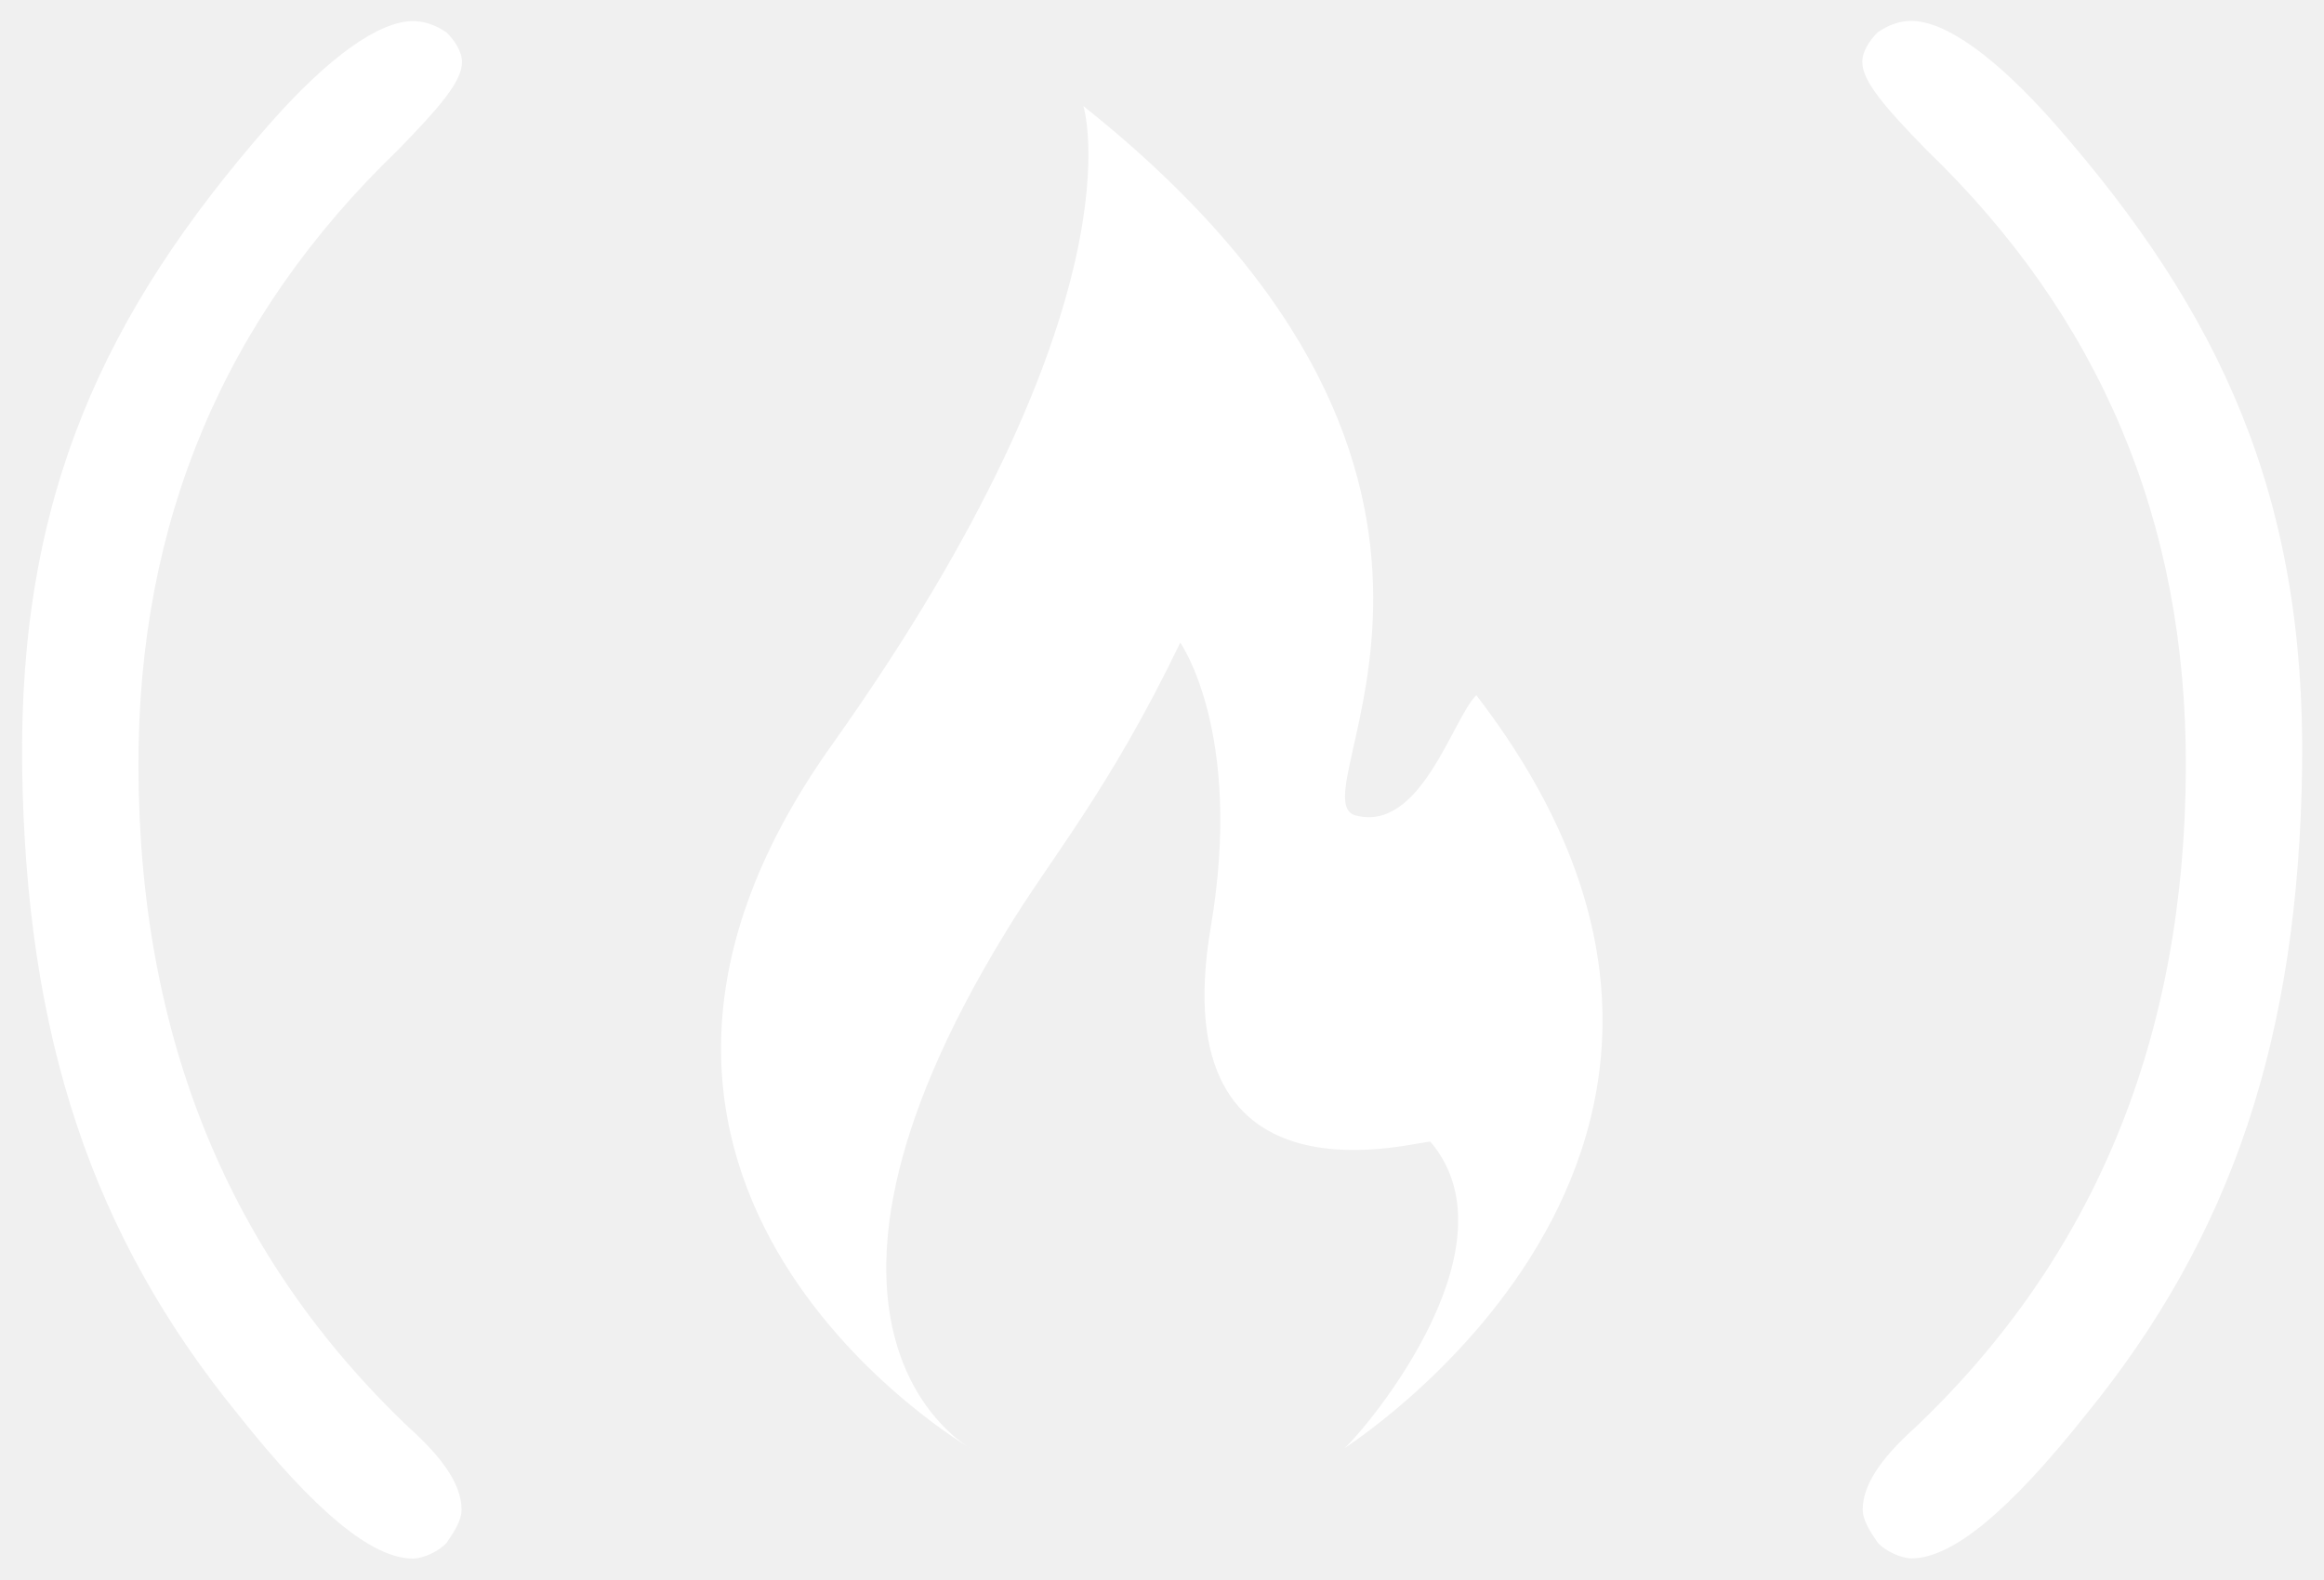
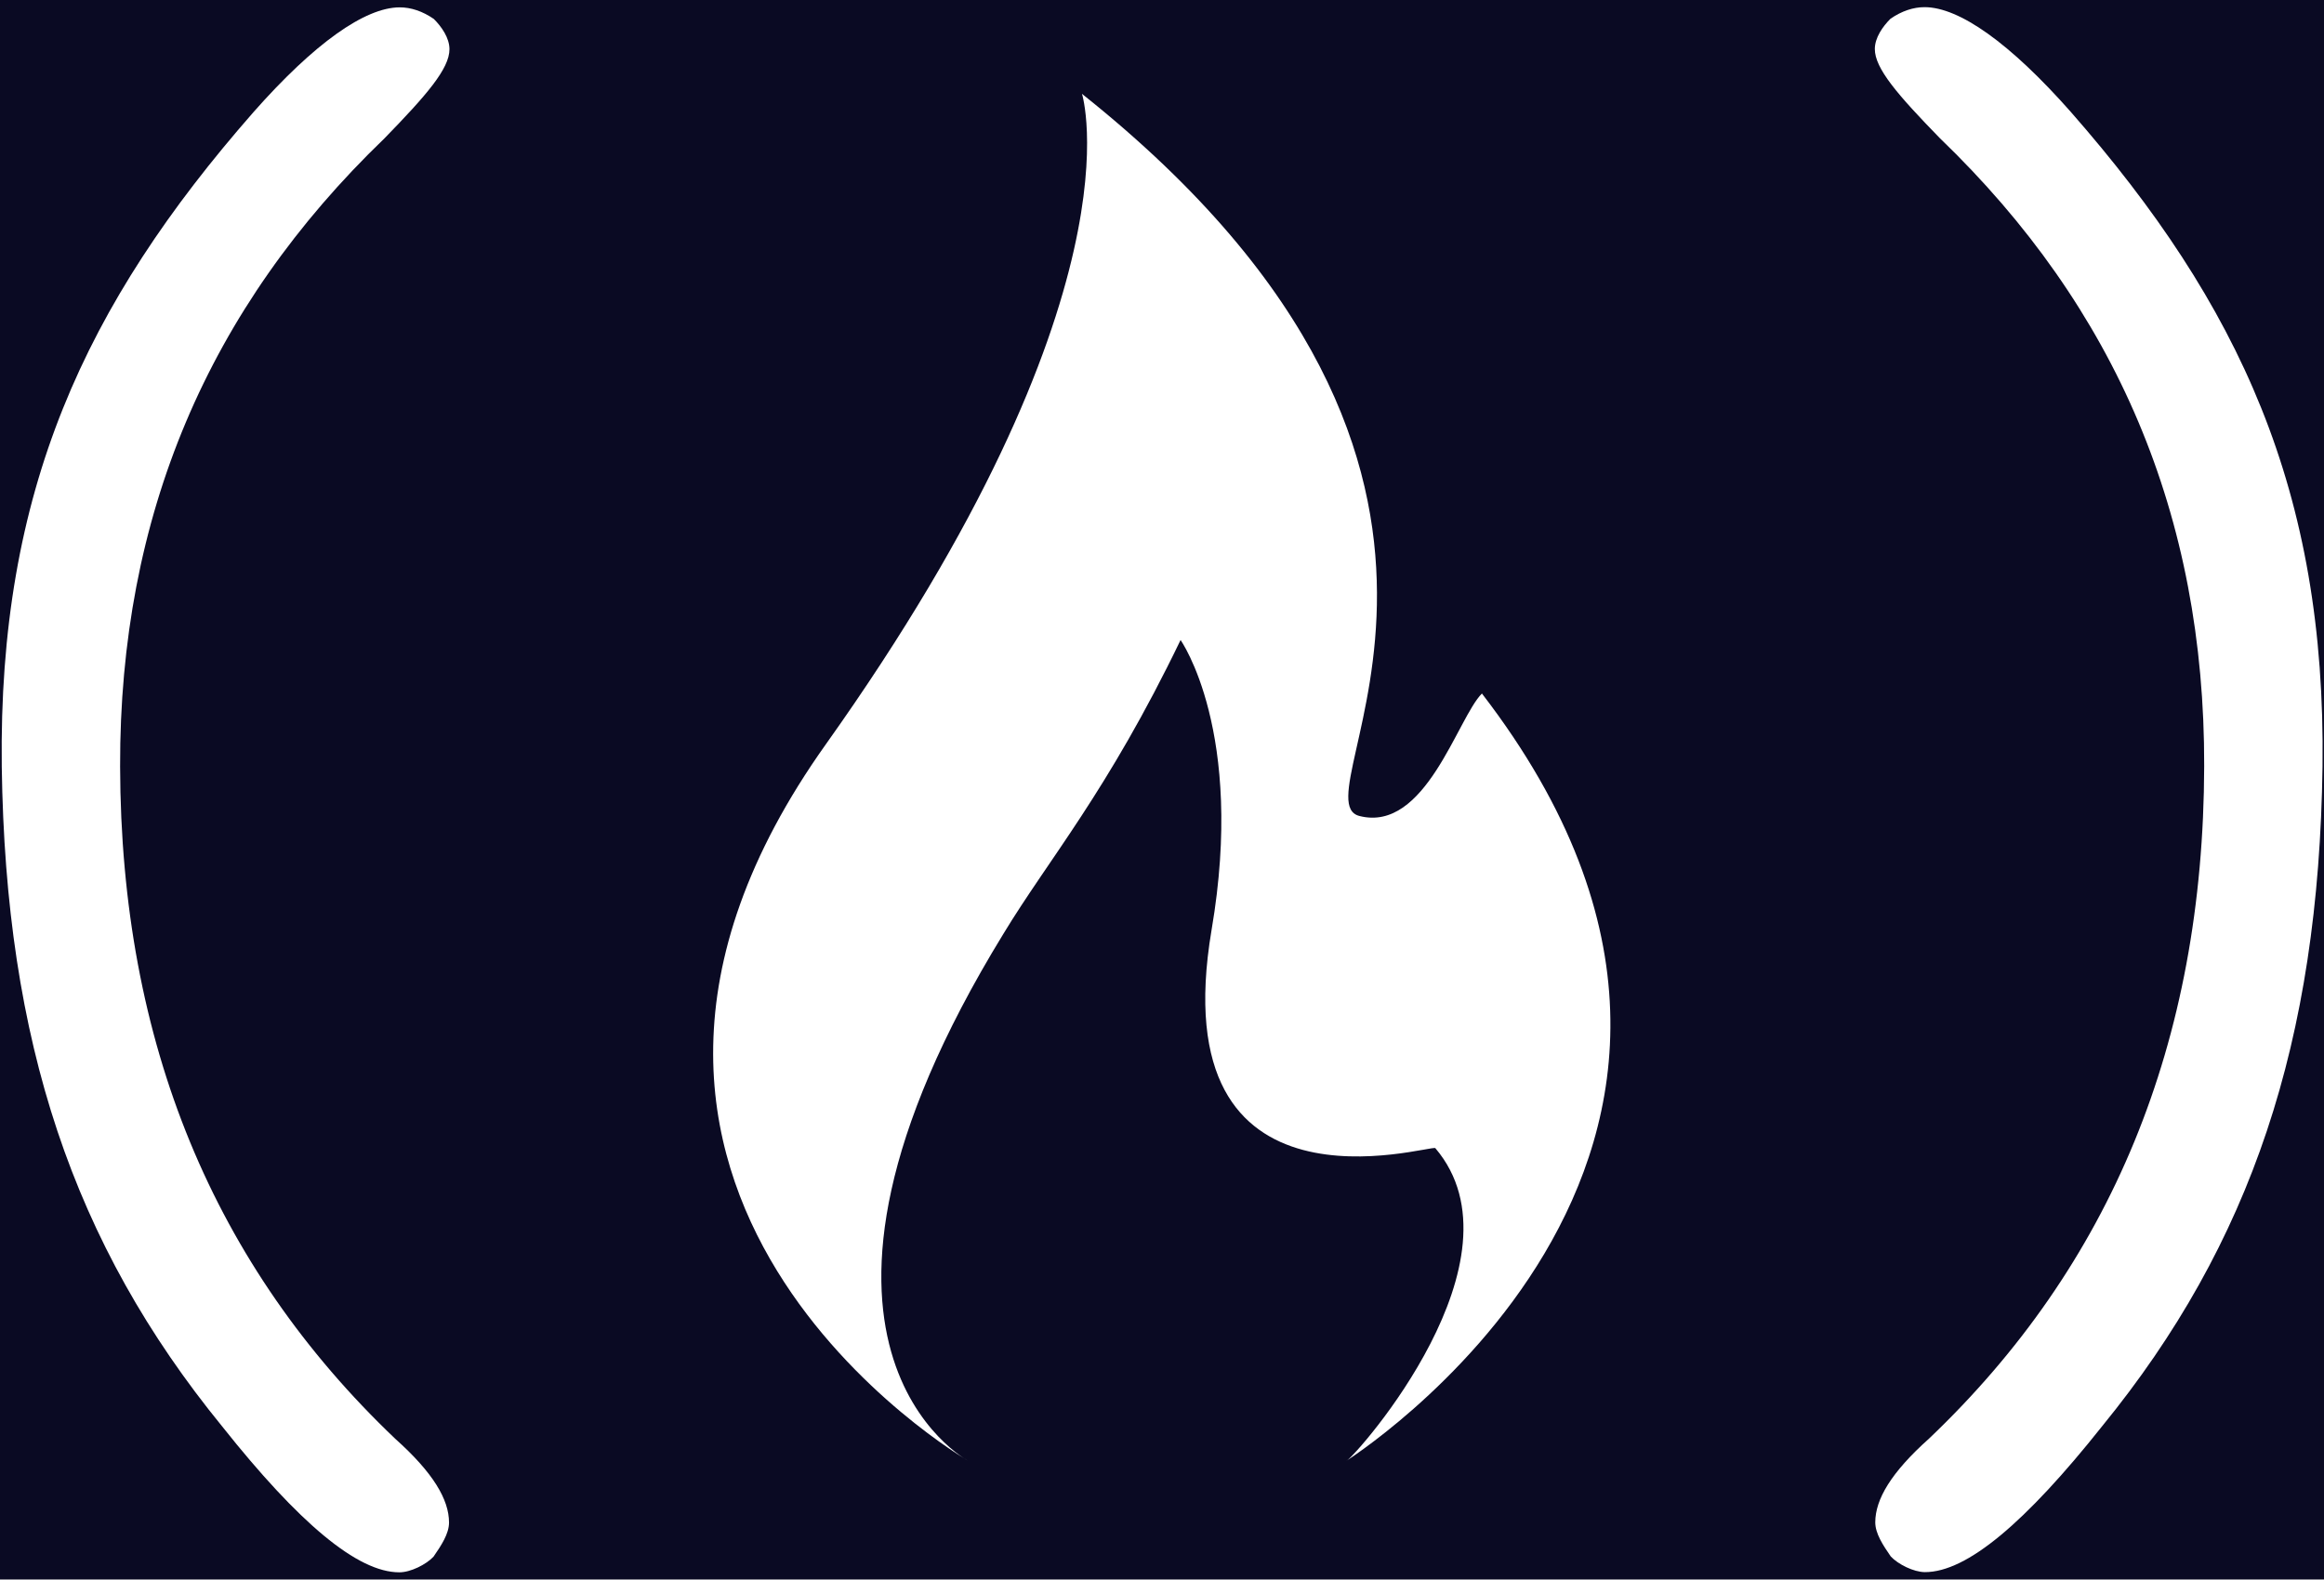
- <svg xmlns="http://www.w3.org/2000/svg" xmlns:xlink="http://www.w3.org/1999/xlink" width="712" height="484" preserveAspectRatio="xMidYMid meet" version="1.1" viewBox="0 0 712 484">
-   <defs>
+ <svg xmlns="http://www.w3.org/2000/svg" xmlns:xlink="http://www.w3.org/1999/xlink" width="712" height="484" preserveAspectRatio="xMidYMid meet" version="1.1" viewBox="0 0 712 484" id="svg9">
+   <defs id="defs1">
    <path id="a1UGBK5Jf" d="M136.83 9.96C139.18 12.3 141.53 15.67 141.54 19.06C141.55 24.92 134.67 32.87 121.95 45.93C68.91 97 42.23 159.54 42.41 234.97C42.61 318.42 70.67 385.44 125.21 437.38C136.68 447.63 141.39 455.69 141.41 462.59C141.41 465.97 139.08 469.49 136.74 472.88C134.54 475.23 129.85 477.59 126.47 477.59C113.85 477.62 96.19 462.7 73.13 433.67C28.23 378.64 7.93 317.87 6.79 235.05C5.74 152.19 31.72 96 82.57 37.99C100.87 17.26 116.13 6.49 126.54 6.47C129.92 6.46 133.44 7.62 136.83 9.96Z" />
    <path id="a8LR3SBcZL" d="M415.42 249.9C395.49 244.81 477.27 148.19 331.92 32.51C331.92 32.51 350.99 93.1 254.83 228.31C158.62 363.47 297.61 443.99 297.61 443.99C297.61 443.99 232.38 409.23 308.21 285.47C321.78 263.02 339.54 242.69 361.59 196.93C361.59 196.93 381.11 224.48 370.92 284.21C355.68 374.47 437.01 348.64 438.27 349.9C466.68 383.35 414.74 442.14 411.58 443.99C408.43 445.79 559.91 352.87 452.29 213.03C444.92 220.4 435.34 255 415.42 249.9Z" />
    <path id="eYLbcOweH" d="M575.26 9.9C572.91 12.24 570.56 15.61 570.55 19C570.54 24.86 577.42 32.81 590.14 45.87C643.18 96.93 669.86 159.48 669.68 234.91C669.48 318.36 641.42 385.38 586.88 437.32C575.41 447.57 570.7 455.63 570.68 462.53C570.68 465.91 573.01 469.43 575.35 472.82C577.55 475.17 582.24 477.52 585.62 477.53C598.24 477.56 615.9 462.64 638.96 433.61C683.86 378.58 704.16 317.81 705.3 234.99C706.35 152.13 680.37 95.94 629.52 37.93C611.22 17.2 595.96 6.43 585.55 6.41C582.17 6.4 578.65 7.56 575.26 9.9Z" />
  </defs>
-   <g>
-     <g>
-       <g>
-         <use fill="#fff" fill-opacity="1" opacity="1" xlink:href="#a1UGBK5Jf" />
-         <g>
-           <use fill-opacity="0" stroke="#fff" stroke-opacity="0" stroke-width="1" opacity="1" xlink:href="#a1UGBK5Jf" />
+   <rect style="font-variation-settings:'wght' 800;fill:#0a0a23;stroke:none;stroke-width:40.635;fill-opacity:1" id="rect9" width="712" height="484" x="0" y="0" />
+   <g id="g9" transform="matrix(1.017895,0,0,1.017895,-6.371453,-4.330609)">
+     <g id="g8">
+       <g id="g3">
+         <use fill="#ffffff" fill-opacity="1" opacity="1" xlink:href="#a1UGBK5Jf" id="use1" />
+         <g id="g2">
+           <use fill-opacity="0" stroke="#ffffff" stroke-opacity="0" stroke-width="1" opacity="1" xlink:href="#a1UGBK5Jf" id="use2" />
        </g>
      </g>
-       <g>
-         <use fill="#fff" fill-opacity="1" opacity="1" xlink:href="#a8LR3SBcZL" />
-         <g>
-           <use fill-opacity="0" stroke="#fff" stroke-opacity="0" stroke-width="1" opacity="1" xlink:href="#a8LR3SBcZL" />
+       <g id="g5">
+         <use fill="#ffffff" fill-opacity="1" opacity="1" xlink:href="#a8LR3SBcZL" id="use3" />
+         <g id="g4">
+           <use fill-opacity="0" stroke="#ffffff" stroke-opacity="0" stroke-width="1" opacity="1" xlink:href="#a8LR3SBcZL" id="use4" />
        </g>
      </g>
-       <g>
-         <use fill="#fff" fill-opacity="1" opacity="1" xlink:href="#eYLbcOweH" />
-         <g>
-           <use fill-opacity="0" stroke="#fff" stroke-opacity="0" stroke-width="1" opacity="1" xlink:href="#eYLbcOweH" />
+       <g id="g7">
+         <use fill="#ffffff" fill-opacity="1" opacity="1" xlink:href="#eYLbcOweH" id="use5" />
+         <g id="g6">
+           <use fill-opacity="0" stroke="#ffffff" stroke-opacity="0" stroke-width="1" opacity="1" xlink:href="#eYLbcOweH" id="use6" />
        </g>
      </g>
    </g>
  </g>
</svg>
